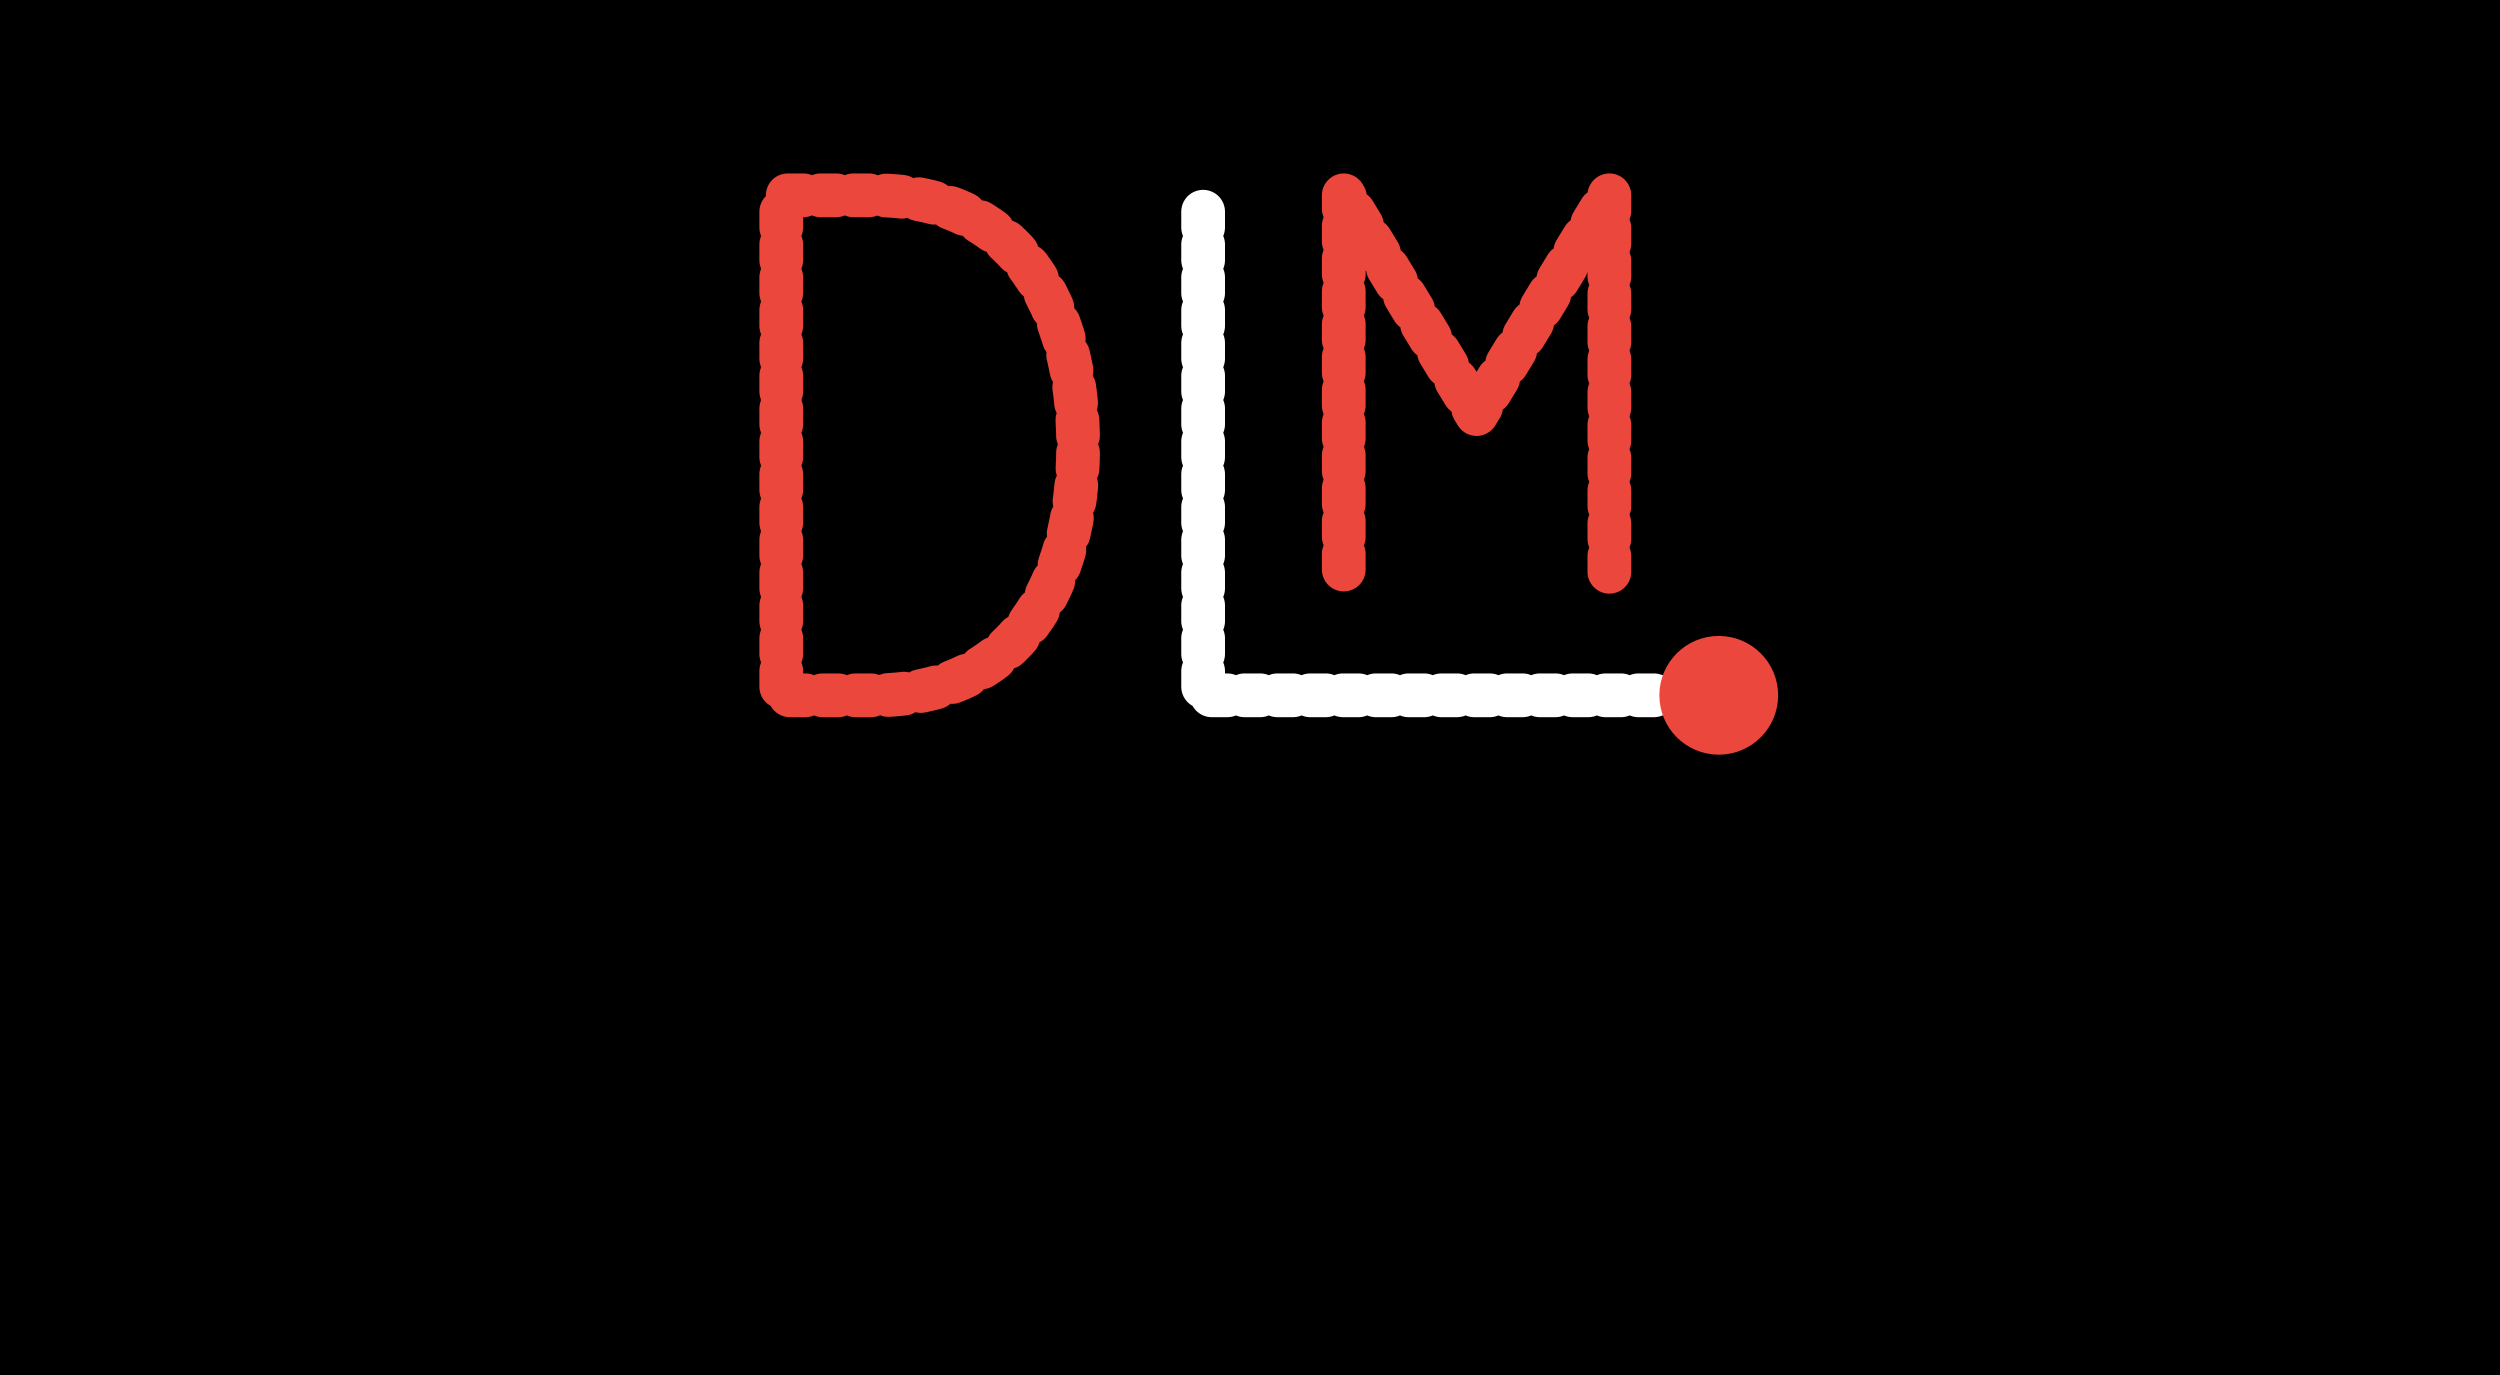
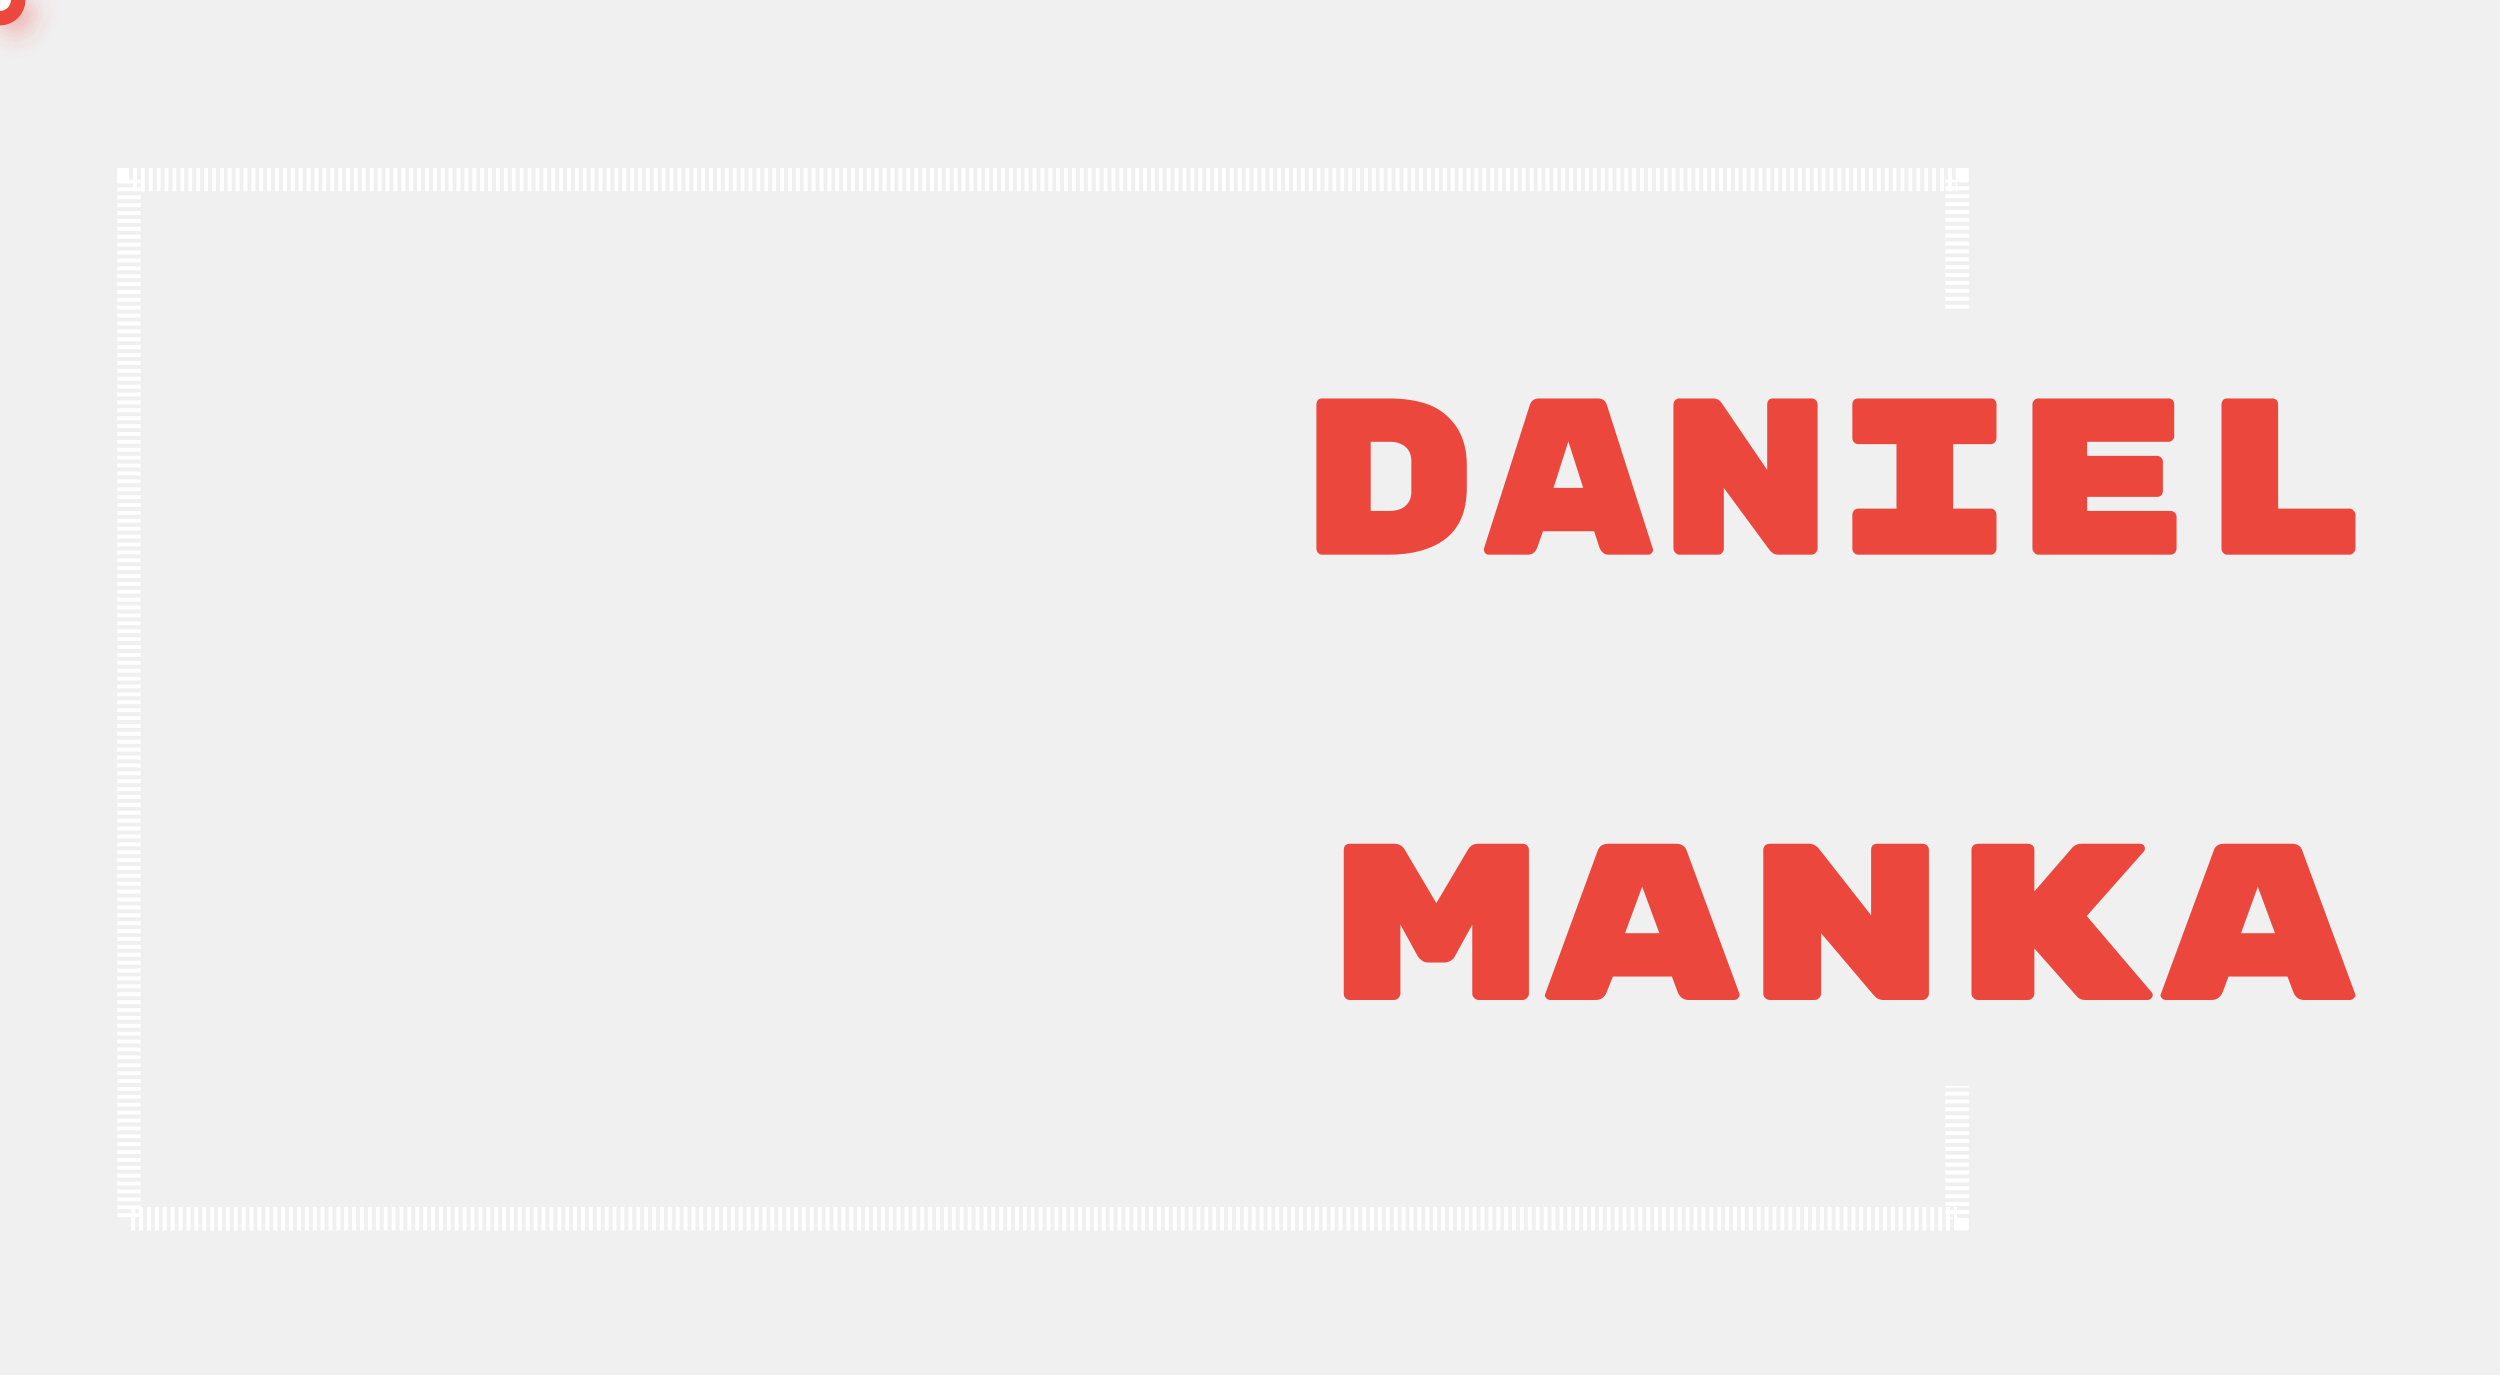
- <svg xmlns="http://www.w3.org/2000/svg" viewBox="0 0 640 352" width="640" height="352" role="img" aria-label="Daniel Livingstone Manka">
+ <svg xmlns="http://www.w3.org/2000/svg" viewBox="0 0 640 352" role="img" aria-label="Daniel Livingstone Manka">
+   <defs>
+     <clipPath id="livWipe">
+       <rect x="330" y="150" width="0" height="60">
+         <animate attributeName="width" dur="9s" repeatCount="indefinite" values="0;0;285;285;0;0" keyTimes="0;.17;.3;.84;.91;1" calcMode="spline" keySplines="0 0 1 1;.5 0 .2 1;0 0 1 1;.6 0 .8 1;0 0 1 1" />
+       </rect>
+     </clipPath>
+     <filter id="glow" x="-300%" y="-300%" width="700%" height="700%">
+       <feGaussianBlur stdDeviation="4" result="b" />
+       <feMerge>
+         <feMergeNode in="b" />
+         <feMergeNode in="b" />
+         <feMergeNode in="SourceGraphic" />
+       </feMerge>
+     </filter>
+   </defs>
  <style>
- .s{fill:none;stroke-width:2.8;stroke-linecap:round;stroke-linejoin:round;stroke-dasharray:1 1.1;stroke-dashoffset:1.05;animation:draw 7s cubic-bezier(.65,0,.35,1) infinite}
- .d{animation-delay:0s}.l{animation-delay:.25s}.m{animation-delay:.5s}
- @keyframes draw{0%{stroke-dashoffset:1.05}22%{stroke-dashoffset:0}84%{stroke-dashoffset:0;opacity:1}96%,100%{stroke-dashoffset:0;opacity:0}}
- .dot{transform-box:fill-box;transform-origin:center;animation:dot 7s ease-in-out infinite}
- @keyframes dot{0%,20%{transform:scale(0);opacity:0}27%{transform:scale(1.5);opacity:1}32%{transform:scale(1)}50%{transform:scale(1.25)}58%{transform:scale(1)}66%{transform:scale(1.25)}74%,84%{transform:scale(1);opacity:1}96%,100%{transform:scale(1);opacity:0}}
- .halo{transform-box:fill-box;transform-origin:center;animation:halo 7s ease-out infinite}
- @keyframes halo{0%,27%{transform:scale(1);opacity:0}28%{opacity:.6}48%{transform:scale(4);opacity:0}100%{opacity:0}}
- .n{animation:name 7s cubic-bezier(.22,1,.36,1) infinite;opacity:0}
- .n2{animation-delay:.15s}
- @keyframes name{0%,24%{opacity:0;transform:translateY(14px)}36%,84%{opacity:1;transform:translateY(0)}96%,100%{opacity:0;transform:translateY(0)}}
- @media (prefers-reduced-motion:reduce){.s,.dot,.halo,.n{animation:none;stroke-dashoffset:0;opacity:1}.halo{opacity:0}}
- </style>
-   <rect width="640" height="352" fill="#000" />
-   <g transform="translate(184.0 34) scale(4)">
-     <path class="s d" pathLength="1" stroke="#EB473D" d="M4 4V36H10C19 36 23 29 23 20S19 4 10 4H4Z" />
-     <path class="s l" pathLength="1" stroke="#FFFFFF" d="M31 4V36H64" />
-     <path class="s m" pathLength="1" stroke="#EB473D" d="M40 29V4L48.5 18L57 4V29" />
-     <circle class="halo" cx="64" cy="36" r="3.4" fill="none" stroke="#EB473D" stroke-width=".8" />
-     <circle class="dot" cx="64" cy="36" r="3.4" fill="#EB473D" />
-   </g>
-   <g class="n">
-     <path fill="#FFFFFF" d="M180.965 258.0V253.17H189.429Q192.741 253.17 195.248 251.744Q197.755 250.318 199.158 247.765Q200.561 245.212 200.561 241.854Q200.561 238.542 199.135 236.012Q197.709 233.482 195.202 232.056Q192.695 230.63 189.429 230.63H180.965V225.8H189.567Q193.063 225.8 196.053 227.019Q199.043 228.238 201.274 230.423Q203.505 232.608 204.747 235.529Q205.989 238.45 205.989 241.9Q205.989 245.304 204.747 248.248Q203.505 251.192 201.297 253.377Q199.089 255.562 196.099 256.781Q193.109 258.0 189.659 258.0ZM177.331 258.0V225.8H182.621V258.0ZM220.847 258.46Q217.857 258.46 215.442 256.942Q213.027 255.424 211.624 252.825Q210.221 250.226 210.221 247.006Q210.221 243.74 211.624 241.141Q213.027 238.542 215.442 237.001Q217.857 235.46 220.847 235.46Q223.377 235.46 225.332 236.541Q227.287 237.622 228.437 239.508Q229.587 241.394 229.587 243.786V250.134Q229.587 252.526 228.46 254.412Q227.333 256.298 225.355 257.379Q223.377 258.46 220.847 258.46ZM221.675 253.676Q224.481 253.676 226.206 251.79Q227.931 249.904 227.931 246.96Q227.931 244.982 227.149 243.464Q226.367 241.946 224.964 241.095Q223.561 240.244 221.675 240.244Q219.835 240.244 218.432 241.095Q217.029 241.946 216.224 243.464Q215.419 244.982 215.419 246.96Q215.419 248.938 216.224 250.456Q217.029 251.974 218.432 252.825Q219.835 253.676 221.675 253.676ZM227.609 258.0V252.066L228.483 246.684L227.609 241.348V235.92H232.669V258.0ZM254.335 258.0V245.258Q254.335 243.05 252.932 241.624Q251.529 240.198 249.332 240.198Q247.837 240.198 246.693 240.842Q245.549 241.486 244.905 242.636Q244.261 243.786 244.261 245.258L242.283 244.154Q242.283 241.624 243.387 239.669Q244.491 237.714 246.441 236.587Q248.391 235.46 250.857 235.46Q253.323 235.46 255.255 236.725Q257.187 237.99 258.291 239.991Q259.395 241.992 259.395 244.154V258.0ZM239.201 258.0V235.92H244.261V258.0ZM265.513 258.0V235.92H270.573V258.0ZM268.043 231.872Q266.755 231.872 265.904 230.998Q265.053 230.124 265.053 228.836Q265.053 227.548 265.904 226.674Q266.755 225.8 268.043 225.8Q269.377 225.8 270.205 226.674Q271.033 227.548 271.033 228.836Q271.033 230.124 270.205 230.998Q269.377 231.872 268.043 231.872ZM287.409 258.46Q284.097 258.46 281.452 256.965Q278.807 255.47 277.266 252.848Q275.725 250.226 275.725 246.96Q275.725 243.694 277.243 241.095Q278.761 238.496 281.36 236.978Q283.959 235.46 287.133 235.46Q290.215 235.46 292.584 236.886Q294.953 238.312 296.31 240.796Q297.667 243.28 297.667 246.454Q297.667 247.006 297.598 247.581Q297.529 248.156 297.391 248.846H279.267V244.706H294.769L292.883 246.362Q292.791 244.338 292.101 242.958Q291.411 241.578 290.146 240.842Q288.881 240.106 287.041 240.106Q285.109 240.106 283.683 240.934Q282.257 241.762 281.475 243.257Q280.693 244.752 280.693 246.822Q280.693 248.892 281.521 250.456Q282.349 252.02 283.867 252.871Q285.385 253.722 287.363 253.722Q289.065 253.722 290.514 253.124Q291.963 252.526 292.975 251.376L296.195 254.642Q294.585 256.528 292.285 257.494Q289.985 258.46 287.409 258.46ZM302.635 258.0V224.88H307.695V258.0Z" />
-     <path fill="#EB473D" d="M325.037 258.0V225.8H328.717L342.103 247.834H339.711L353.097 225.8H356.777V258.0H351.487V235.092L352.683 235.414L342.747 251.744H339.067L329.131 235.414L330.327 235.092V258.0ZM373.245 258.46Q370.255 258.46 367.84 256.942Q365.425 255.424 364.022 252.825Q362.619 250.226 362.619 247.006Q362.619 243.74 364.022 241.141Q365.425 238.542 367.84 237.001Q370.255 235.46 373.245 235.46Q375.775 235.46 377.73 236.541Q379.685 237.622 380.835 239.508Q381.985 241.394 381.985 243.786V250.134Q381.985 252.526 380.858 254.412Q379.731 256.298 377.753 257.379Q375.775 258.46 373.245 258.46ZM374.073 253.676Q376.879 253.676 378.604 251.79Q380.329 249.904 380.329 246.96Q380.329 244.982 379.547 243.464Q378.765 241.946 377.362 241.095Q375.959 240.244 374.073 240.244Q372.233 240.244 370.83 241.095Q369.427 241.946 368.622 243.464Q367.817 244.982 367.817 246.96Q367.817 248.938 368.622 250.456Q369.427 251.974 370.83 252.825Q372.233 253.676 374.073 253.676ZM380.007 258.0V252.066L380.881 246.684L380.007 241.348V235.92H385.067V258.0ZM406.733 258.0V245.258Q406.733 243.05 405.33 241.624Q403.927 240.198 401.73 240.198Q400.235 240.198 399.091 240.842Q397.947 241.486 397.303 242.636Q396.659 243.786 396.659 245.258L394.681 244.154Q394.681 241.624 395.785 239.669Q396.889 237.714 398.839 236.587Q400.789 235.46 403.255 235.46Q405.721 235.46 407.653 236.725Q409.585 237.99 410.689 239.991Q411.793 241.992 411.793 244.154V258.0ZM391.599 258.0V235.92H396.659V258.0ZM431.895 258.0 422.557 246.73 431.849 235.92H437.875L427.203 248.064L427.433 245.166L438.335 258.0ZM417.865 258.0V224.88H422.925V258.0ZM451.537 258.46Q448.547 258.46 446.132 256.942Q443.717 255.424 442.314 252.825Q440.911 250.226 440.911 247.006Q440.911 243.74 442.314 241.141Q443.717 238.542 446.132 237.001Q448.547 235.46 451.537 235.46Q454.067 235.46 456.022 236.541Q457.977 237.622 459.127 239.508Q460.277 241.394 460.277 243.786V250.134Q460.277 252.526 459.15 254.412Q458.023 256.298 456.045 257.379Q454.067 258.46 451.537 258.46ZM452.365 253.676Q455.171 253.676 456.896 251.79Q458.621 249.904 458.621 246.96Q458.621 244.982 457.839 243.464Q457.057 241.946 455.654 241.095Q454.251 240.244 452.365 240.244Q450.525 240.244 449.122 241.095Q447.719 241.946 446.914 243.464Q446.109 244.982 446.109 246.96Q446.109 248.938 446.914 250.456Q447.719 251.974 449.122 252.825Q450.525 253.676 452.365 253.676ZM458.299 258.0V252.066L459.173 246.684L458.299 241.348V235.92H463.359V258.0Z" />
-   </g>
-   <g class="n n2">
-     <path fill="#FFFFFF" opacity=".5" d="M233.729 294.0V282.202H235.331V294.0ZM234.813 294.0V292.538H241.145V294.0ZM249.573 294.0V282.202H251.175V294.0ZM264.282 294.0 259.548 282.202H261.291L265.183 292.181H264.559L268.486 282.202H270.198L265.43 294.0ZM278.575 294.0V282.202H280.178V294.0ZM289.421 294.0V282.202H290.543L291.024 284.063V294.0ZM297.59 294.0 290.335 284.336 290.543 282.202 297.798 291.866ZM297.59 294.0 297.109 292.253V282.202H298.712V294.0ZM313.285 294.166Q312.053 294.166 310.971 293.698Q309.889 293.231 309.084 292.402Q308.279 291.573 307.822 290.468Q307.365 289.363 307.365 288.088Q307.365 286.813 307.824 285.715Q308.283 284.616 309.097 283.783Q309.911 282.95 311.009 282.489Q312.108 282.028 313.391 282.028Q314.802 282.028 315.997 282.578Q317.191 283.128 317.981 284.144L316.885 285.241Q316.32 284.429 315.399 283.995Q314.479 283.562 313.391 283.562Q312.095 283.562 311.105 284.14Q310.115 284.718 309.564 285.738Q309.014 286.758 309.014 288.092Q309.014 289.423 309.568 290.447Q310.123 291.471 311.077 292.051Q312.031 292.632 313.251 292.632Q314.501 292.632 315.408 292.153Q316.315 291.675 316.806 290.745Q317.297 289.814 317.301 288.475L318.27 289.18H313.175V287.719H318.959V287.948Q318.959 290.001 318.23 291.386Q317.501 292.772 316.224 293.469Q314.947 294.166 313.285 294.166ZM330.829 294.17Q329.439 294.17 328.453 293.658Q327.467 293.146 326.707 292.181L327.799 291.093Q328.347 291.871 329.082 292.274Q329.817 292.678 330.889 292.678Q331.942 292.678 332.582 292.219Q333.222 291.76 333.222 290.953Q333.222 290.303 332.909 289.892Q332.597 289.482 332.085 289.217Q331.573 288.951 330.959 288.743Q330.345 288.534 329.73 288.288Q329.116 288.041 328.604 287.67Q328.092 287.298 327.78 286.709Q327.467 286.12 327.467 285.211Q327.467 284.212 327.956 283.502Q328.445 282.793 329.286 282.412Q330.128 282.032 331.182 282.032Q332.338 282.032 333.249 282.482Q334.161 282.933 334.748 283.668L333.655 284.756Q333.128 284.14 332.529 283.832Q331.93 283.524 331.144 283.524Q330.192 283.524 329.633 283.94Q329.074 284.357 329.074 285.105Q329.074 285.704 329.386 286.074Q329.699 286.443 330.211 286.694Q330.723 286.945 331.337 287.155Q331.951 287.366 332.565 287.621Q333.179 287.876 333.691 288.269Q334.204 288.662 334.516 289.28Q334.828 289.899 334.828 290.838Q334.828 292.398 333.749 293.284Q332.669 294.17 330.829 294.17ZM346.571 294.0V282.538H348.173V294.0ZM342.572 283.664V282.202H352.173V283.664ZM365.909 294.17Q364.65 294.17 363.565 293.7Q362.479 293.231 361.663 292.396Q360.847 291.56 360.39 290.456Q359.933 289.351 359.933 288.084Q359.933 286.813 360.388 285.717Q360.842 284.62 361.652 283.789Q362.462 282.959 363.539 282.495Q364.616 282.032 365.875 282.032Q367.132 282.032 368.212 282.495Q369.291 282.959 370.105 283.789Q370.919 284.62 371.376 285.725Q371.833 286.83 371.833 288.101Q371.833 289.368 371.378 290.472Q370.923 291.577 370.114 292.404Q369.304 293.231 368.229 293.7Q367.154 294.17 365.909 294.17ZM365.875 292.636Q367.141 292.636 368.108 292.049Q369.075 291.463 369.629 290.436Q370.184 289.41 370.184 288.084Q370.184 287.098 369.865 286.274Q369.546 285.449 368.968 284.839Q368.39 284.229 367.606 283.898Q366.822 283.566 365.875 283.566Q364.621 283.566 363.654 284.144Q362.687 284.722 362.135 285.74Q361.582 286.758 361.582 288.084Q361.582 289.07 361.901 289.909Q362.219 290.749 362.791 291.354Q363.363 291.96 364.153 292.298Q364.944 292.636 365.875 292.636ZM380.49 294.0V282.202H381.612L382.093 284.063V294.0ZM388.659 294.0 381.404 284.336 381.612 282.202 388.867 291.866ZM388.659 294.0 388.178 292.253V282.202H389.781V294.0ZM399.02 294.0V282.202H400.623V294.0ZM400.104 294.0V292.538H406.874V294.0ZM400.104 288.671V287.264H406.313V288.671ZM400.104 283.664V282.202H406.785V283.664Z" />
+     .frame { fill: none; stroke: #FFFFFF; stroke-width: 6; stroke-dasharray: 1 1.02; animation: frame 9s cubic-bezier(.6,0,.3,1) infinite; }
+     .dan { animation: dan 9s cubic-bezier(.2,.8,.2,1) infinite; }
+     .man { animation: man 9s cubic-bezier(.2,.8,.2,1) infinite; }
+     .spark { animation: spark 9s linear infinite; }
+     @keyframes frame { 0% { stroke-dashoffset: 1; } 14% { stroke-dashoffset: 0; } 84% { stroke-dashoffset: 0; } 95%, 100% { stroke-dashoffset: -1; } }
+     @keyframes dan { 0%, 9% { opacity: 0; transform: translateX(-70px); } 20%, 83% { opacity: 1; transform: translateX(0); } 91%, 100% { opacity: 0; transform: translateX(70px); } }
+     @keyframes man { 0%, 12% { opacity: 0; transform: translateX(70px); } 23%, 85% { opacity: 1; transform: translateX(0); } 93%, 100% { opacity: 0; transform: translateX(-70px); } }
+     @keyframes spark { 0%, 29% { opacity: 0; } 32%, 80% { opacity: 1; } 83%, 100% { opacity: 0; } }
+   </style>
+   <path id="fr" class="frame" pathLength="1" d="M501 79V46H33V312H501V278" />
+   <path class="dan" fill="#EB473D" d="M338.4 102.0H355.5Q361.4 102.0 365.8 103.6Q370.1 105.3 372.8 109.2Q375.5 113.2 375.5 119.0V124.9Q375.5 134.0 369.7 138.2Q364.4 142.0 355.5 142.0H338.4Q337.8 142.0 337.4 141.5Q337.0 141.0 337.0 140.4V103.5Q337.0 102.9 337.4 102.4Q337.8 102.0 338.4 102.0ZM350.9 113.1V130.8H355.8Q358.3 130.8 359.8 129.5Q361.3 128.2 361.3 125.9V118.0Q361.3 115.7 359.8 114.4Q358.3 113.1 355.8 113.1ZM391.2 142.0H381.1Q380.6 142.0 380.2 141.6Q379.9 141.2 379.9 140.9Q379.9 140.5 379.9 140.4L391.6 103.8Q392.1 102.0 394.0 102.0H409.0Q410.9 102.0 411.4 103.8L423.1 140.4Q423.2 140.5 423.2 140.9Q423.2 141.2 422.8 141.6Q422.5 142.0 422.0 142.0H411.8Q410.1 142.0 409.4 140.0L408.1 136.0H395.0L393.6 140.0Q392.9 142.0 391.2 142.0ZM405.3 124.9 401.5 113.0 397.7 124.9ZM453.8 102.0H463.8Q464.4 102.0 464.8 102.4Q465.3 102.9 465.3 103.5V140.4Q465.3 141.0 464.8 141.5Q464.4 142.0 463.8 142.0H455.2Q453.9 142.0 453.0 140.8L441.3 124.9V140.4Q441.3 141.0 440.9 141.5Q440.5 142.0 439.9 142.0H429.9Q429.3 142.0 428.9 141.5Q428.4 141.0 428.4 140.4V103.5Q428.4 102.9 428.9 102.4Q429.3 102.0 429.9 102.0H438.6Q439.9 102.0 440.7 103.1L452.4 120.3V103.5Q452.4 102.9 452.8 102.4Q453.2 102.0 453.8 102.0ZM509.7 113.7H500.0V130.2H509.7Q510.3 130.2 510.7 130.7Q511.1 131.2 511.1 131.8V140.4Q511.1 141.0 510.7 141.5Q510.3 142.0 509.7 142.0H475.6Q475.1 142.0 474.6 141.5Q474.2 141.0 474.2 140.4V131.8Q474.2 131.2 474.6 130.7Q475.1 130.2 475.6 130.2H485.5V113.7H475.6Q475.1 113.7 474.6 113.2Q474.2 112.8 474.2 112.1V103.5Q474.2 102.9 474.6 102.4Q475.1 102.0 475.6 102.0H509.7Q510.3 102.0 510.7 102.4Q511.1 102.9 511.1 103.5V112.1Q511.1 112.8 510.7 113.2Q510.3 113.7 509.7 113.7ZM534.3 130.8H555.7Q556.3 130.8 556.8 131.3Q557.2 131.7 557.2 132.4V140.4Q557.2 141.0 556.8 141.5Q556.3 142.0 555.7 142.0H521.8Q521.2 142.0 520.8 141.5Q520.3 141.0 520.3 140.4V103.5Q520.3 102.9 520.8 102.4Q521.2 102.0 521.8 102.0H555.2Q555.8 102.0 556.2 102.4Q556.6 102.9 556.6 103.5V111.6Q556.6 112.2 556.2 112.6Q555.8 113.1 555.2 113.1H534.3V116.7H552.2Q552.8 116.7 553.3 117.2Q553.7 117.6 553.7 118.2V125.7Q553.7 126.3 553.3 126.8Q552.8 127.2 552.2 127.2H534.3ZM583.2 130.2H601.5Q602.1 130.2 602.5 130.7Q603.0 131.2 603.0 131.8V140.4Q603.0 141.0 602.5 141.5Q602.1 142.0 601.5 142.0H570.1Q569.5 142.0 569.1 141.5Q568.7 141.0 568.7 140.4V103.5Q568.7 102.9 569.1 102.4Q569.5 102.0 570.1 102.0H581.7Q582.3 102.0 582.8 102.4Q583.2 102.9 583.2 103.5Z" />
+   <path clip-path="url(#livWipe)" fill="#FFFFFF" d="M339.0 189.3 339.0 185.6 339.5 166.3Q339.5 165.8 340.2 165.5Q340.9 165.1 342.0 165.1Q344.6 165.1 344.6 166.7Q344.6 167.2 344.0 174.5Q343.4 181.7 343.4 183.2Q343.4 183.2 343.4 188.0Q343.4 191.5 343.9 191.8Q344.7 192.1 345.8 192.1L353.6 191.6Q356.2 191.6 356.2 193.2Q356.2 194.4 354.8 195.0Q353.4 195.6 352.1 195.6Q350.7 195.7 348.7 195.7Q340.2 195.7 339.5 195.3Q339.1 195.0 339.1 193.2Q339.0 191.3 339.0 190.6Q339.0 189.9 339.0 189.3ZM366.4 166.9Q366.5 172.2 366.7 182.9Q366.7 189.4 366.2 194.0Q366.1 194.7 365.2 195.2Q364.3 195.7 363.4 195.7Q361.9 195.7 361.9 194.4Q362.4 189.8 362.4 182.9L362.1 167.4Q362.3 166.8 363.1 166.3Q364.0 165.8 365.1 165.8Q366.2 165.8 366.4 166.9ZM386.6 194.8Q384.4 189.2 382.0 184.6Q379.6 179.9 375.8 172.9Q374.5 170.4 374.2 169.9Q373.8 169.3 373.8 168.6Q373.8 167.9 374.7 167.2Q375.5 166.5 376.6 166.5Q377.6 166.5 378.3 167.4L380.9 172.4Q386.4 183.2 388.8 188.1L389.7 184.9Q390.9 180.6 392.2 176.5Q395.9 165.1 399.5 165.1Q400.2 165.1 400.7 165.4Q401.1 165.7 401.1 166.3Q401.1 166.8 400.4 167.9Q399.8 169.0 398.7 171.7Q397.7 174.5 397.4 175.0Q397.2 175.5 394.8 182.8Q392.5 190.1 390.8 194.2Q390.5 195.0 389.7 195.5Q389.0 196.0 388.0 196.0Q387.1 196.0 386.6 194.8ZM409.8 166.9Q409.9 172.2 410.0 182.9Q410.0 189.4 409.6 194.0Q409.5 194.7 408.6 195.2Q407.7 195.7 406.8 195.7Q405.3 195.7 405.3 194.4Q405.8 189.8 405.8 182.9L405.5 167.4Q405.7 166.8 406.5 166.3Q407.4 165.8 408.5 165.8Q409.6 165.8 409.8 166.9ZM440.6 167.2Q440.6 185.2 440.8 189.0Q441.0 192.8 441.0 192.9Q441.0 193.9 440.4 194.8Q439.7 195.7 438.9 195.7Q438.1 195.7 437.7 195.6Q437.3 195.5 437.0 195.4Q436.7 195.3 436.3 195.1L435.8 194.6Q435.6 194.4 435.2 193.9Q434.9 193.4 434.7 193.0Q434.4 192.7 434.0 191.9Q433.5 191.1 432.0 188.6Q430.4 186.1 429.2 184.1Q424.9 177.4 421.2 173.5Q421.2 188.6 420.2 194.4Q420.0 195.5 418.2 195.5Q417.3 195.5 416.7 195.1Q416.1 194.7 416.1 193.9Q416.1 193.1 416.6 184.8Q417.0 176.5 417.0 174.4Q417.0 172.3 417.0 171.8Q417.0 168.5 417.6 168.0Q418.2 167.6 418.8 167.6Q421.8 167.6 428.0 175.9Q429.2 177.6 432.5 182.7Q435.9 187.9 436.6 189.1L435.9 169.9Q435.9 165.9 436.9 165.4Q437.5 165.1 438.4 165.1Q439.2 165.1 439.9 165.7Q440.6 166.3 440.6 167.2ZM460.9 165.0Q463.5 165.0 466.1 166.1Q468.7 167.2 468.7 168.6Q468.7 170.7 466.6 170.7Q465.8 170.7 463.9 169.9Q462.0 169.1 460.7 169.1Q456.1 169.1 452.9 172.6Q449.8 176.2 449.8 181.7Q449.8 185.8 451.9 188.9Q454.0 192.0 456.9 192.0Q459.9 192.0 461.5 190.3Q463.2 188.7 463.2 186.6Q463.2 185.5 463.0 184.7Q462.8 183.9 462.0 183.3Q461.3 182.7 460.0 182.7Q458.8 182.7 457.7 182.2Q456.5 181.8 456.5 181.0Q456.5 180.2 457.1 179.5Q457.6 178.8 458.6 178.7Q462.3 178.7 463.5 179.3Q464.8 180.0 465.5 180.4Q466.1 180.8 466.6 181.8Q467.0 182.7 467.2 183.4Q467.5 184.0 467.6 185.5Q467.7 187.9 467.7 191.1Q467.7 194.3 467.2 195.0Q466.7 195.6 465.5 195.6Q464.4 195.7 463.9 195.3Q463.5 194.8 463.4 193.4Q462.1 194.4 460.1 195.0Q458.1 195.7 456.6 195.7Q451.8 195.7 448.5 191.4Q445.3 187.1 445.3 181.0Q445.3 177.7 446.5 174.6Q447.8 171.5 449.9 169.4Q454.4 165.0 460.9 165.0ZM483.5 165.1Q487.0 165.1 489.5 166.1Q492.0 167.1 492.0 168.7Q492.0 169.4 491.6 169.9Q491.2 170.4 490.4 170.4Q489.6 170.4 487.0 169.4Q484.4 168.3 482.2 168.3Q480.1 168.3 477.8 169.5Q475.5 170.6 475.5 172.3Q475.5 174.6 478.3 175.6Q480.3 176.4 484.2 177.0Q488.1 177.7 490.5 179.6Q493.0 181.5 493.0 185.4Q493.0 191.3 488.8 194.1Q486.4 195.7 482.2 195.7Q477.9 195.7 473.6 193.7Q470.9 192.4 470.9 191.2Q470.9 190.7 471.3 190.2Q471.8 189.6 472.6 189.3Q473.4 188.9 474.1 189.1Q474.8 189.4 476.3 190.0Q477.8 190.7 478.5 190.9Q480.8 191.7 482.8 191.7Q484.8 191.7 486.7 190.0Q488.6 188.3 488.6 185.8Q488.6 182.6 484.8 181.3Q482.9 180.7 480.6 180.3Q475.8 179.6 473.3 177.9Q470.9 176.1 470.9 172.6Q470.9 169.1 474.4 167.1Q477.9 165.1 483.5 165.1ZM496.4 165.7 518.4 165.4Q520.0 165.8 520.0 166.8Q520.0 169.1 517.8 169.1Q513.7 169.1 509.1 169.2Q508.9 173.2 508.9 175.2Q508.9 177.2 508.9 177.8L509.1 194.0Q509.1 195.4 508.2 195.7Q507.6 195.9 506.6 195.9Q505.0 195.9 504.8 194.3Q504.5 190.8 504.5 181.1Q504.5 171.3 504.8 169.3Q503.7 169.4 501.5 169.4Q499.2 169.4 495.9 169.3Q495.0 169.3 494.5 168.9Q494.0 168.4 494.0 167.7Q494.0 167.1 494.7 166.4Q495.4 165.8 496.4 165.7ZM536.1 165.0Q539.9 165.0 542.6 167.0Q547.8 171.0 547.8 179.6Q547.8 188.1 542.1 193.0Q539.1 195.5 535.2 195.7Q530.0 195.7 527.1 192.7Q524.2 189.7 523.0 186.0Q521.8 182.3 521.8 178.8Q521.8 172.9 525.1 169.1Q528.6 165.0 536.1 165.0ZM535.8 168.8Q528.5 168.8 526.7 174.7Q526.1 176.2 526.1 178.7Q526.1 181.1 527.2 184.4Q528.7 188.7 531.6 190.5Q533.2 191.6 535.6 191.6Q538.0 191.6 539.9 189.7Q541.8 187.9 542.6 185.1Q543.3 182.3 543.3 179.4Q543.3 174.3 541.5 171.6Q539.8 168.8 535.8 168.8ZM576.5 167.2Q576.5 185.2 576.7 189.0Q576.9 192.8 576.9 192.9Q576.9 193.9 576.2 194.8Q575.5 195.7 574.8 195.7Q574.0 195.7 573.6 195.6Q573.2 195.5 572.8 195.4Q572.5 195.3 572.2 195.1L571.6 194.6Q571.4 194.4 571.1 193.9Q570.7 193.4 570.5 193.0Q570.3 192.7 569.8 191.9Q569.3 191.1 567.8 188.6Q566.2 186.1 565.0 184.1Q560.7 177.4 557.0 173.5Q557.0 188.6 556.0 194.4Q555.8 195.5 554.0 195.5Q553.1 195.5 552.5 195.1Q552.0 194.7 552.0 193.9Q552.0 193.1 552.4 184.8Q552.8 176.5 552.8 174.4Q552.8 172.3 552.8 171.8Q552.8 168.5 553.4 168.0Q554.0 167.6 554.6 167.6Q557.6 167.6 563.8 175.9Q565.0 177.6 568.4 182.7Q571.7 187.9 572.4 189.1L571.7 169.9Q571.7 165.9 572.8 165.4Q573.3 165.1 574.2 165.1Q575.1 165.1 575.8 165.7Q576.5 166.3 576.5 167.2ZM581.7 179.8Q580.9 179.4 580.9 178.6Q580.9 177.8 581.5 177.1Q581.3 172.5 581.3 167.4Q581.6 166.3 582.3 165.8Q583.0 165.3 584.3 165.1Q591.5 165.4 599.9 165.4Q602.0 165.8 602.0 166.9Q602.0 168.9 597.5 169.2Q596.3 169.2 594.9 169.2H591.3Q590.3 169.2 585.6 168.9Q585.6 174.7 585.8 176.8Q588.7 176.9 596.9 176.9Q598.9 177.2 598.9 178.4Q598.9 179.5 597.3 180.2Q597.2 180.3 596.7 180.4L587.3 180.2Q586.4 180.2 585.9 180.3L586.1 188.3Q586.1 191.0 585.9 192.1L598.6 192.0Q600.3 192.2 600.3 193.2Q600.3 193.9 599.6 194.6Q598.8 195.3 597.9 195.5L583.9 195.7Q582.7 195.7 582.2 195.3Q581.7 194.9 581.7 194.0Q581.9 192.7 581.9 189.8V186.6Z" />
+   <path class="man" fill="#EB473D" d="M378.4 216.0H389.8Q390.4 216.0 390.9 216.4Q391.4 216.9 391.4 217.5V254.4Q391.4 255.0 390.9 255.5Q390.4 256.0 389.8 256.0H378.6Q377.9 256.0 377.4 255.5Q376.9 255.0 376.9 254.4V236.7L372.4 244.9Q372.0 245.6 371.3 246.0Q370.5 246.4 369.8 246.4H365.6Q364.5 246.4 363.9 245.8Q363.2 245.3 363.0 244.9L358.5 236.7V254.4Q358.5 255.0 358.0 255.5Q357.5 256.0 356.8 256.0H345.6Q344.9 256.0 344.4 255.5Q344.0 255.0 344.0 254.4V217.5Q344.0 216.9 344.4 216.4Q344.9 216.0 345.6 216.0H356.9Q358.7 216.0 359.6 217.5L367.7 231.2L375.8 217.5Q376.7 216.0 378.4 216.0ZM408.5 256.0H396.9Q396.3 256.0 395.9 255.6Q395.5 255.2 395.5 254.9Q395.5 254.5 395.6 254.4L409.0 217.8Q409.6 216.0 411.8 216.0H429.0Q431.2 216.0 431.8 217.8L445.3 254.4Q445.3 254.5 445.3 254.9Q445.3 255.2 444.9 255.6Q444.5 256.0 444.0 256.0H432.3Q430.3 256.0 429.5 254.0L428.0 250.0H412.9L411.3 254.0Q410.5 256.0 408.5 256.0ZM424.8 238.9 420.4 227.0 416.0 238.9ZM480.6 216.0H492.1Q492.8 216.0 493.3 216.4Q493.8 216.9 493.8 217.5V254.4Q493.8 255.0 493.3 255.5Q492.8 256.0 492.1 256.0H482.2Q480.7 256.0 479.7 254.8L466.2 238.9V254.4Q466.2 255.0 465.7 255.5Q465.2 256.0 464.5 256.0H453.1Q452.4 256.0 451.9 255.5Q451.4 255.0 451.4 254.4V217.5Q451.4 216.9 451.9 216.4Q452.4 216.0 453.1 216.0H463.1Q464.5 216.0 465.5 217.1L479.0 234.3V217.5Q479.0 216.9 479.4 216.4Q479.9 216.0 480.6 216.0ZM550.8 254.0Q551.1 254.3 551.1 254.8Q551.1 255.2 550.7 255.6Q550.3 256.0 549.7 256.0H533.8Q532.4 256.0 531.6 255.0L520.8 242.8V254.4Q520.8 255.0 520.3 255.5Q519.8 256.0 519.1 256.0H506.4Q505.7 256.0 505.2 255.5Q504.7 255.0 504.7 254.4V217.5Q504.7 216.9 505.2 216.4Q505.7 216.0 506.4 216.0H519.1Q519.8 216.0 520.3 216.4Q520.8 216.9 520.8 217.5V228.2L530.6 216.9Q531.5 216.0 532.9 216.0H547.8Q548.3 216.0 548.7 216.3Q549.1 216.7 549.1 217.2Q549.1 217.7 548.8 218.0L534.2 234.5ZM566.2 256.0H554.5Q553.9 256.0 553.5 255.6Q553.1 255.2 553.1 254.9Q553.1 254.5 553.2 254.4L566.7 217.8Q567.2 216.0 569.4 216.0H586.6Q588.9 216.0 589.4 217.8L602.9 254.4Q603.0 254.5 603.0 254.9Q603.0 255.2 602.5 255.6Q602.1 256.0 601.6 256.0H589.9Q587.9 256.0 587.1 254.0L585.6 250.0H570.5L569.0 254.0Q568.1 256.0 566.2 256.0ZM582.4 238.9 578.0 227.0 573.7 238.9Z" />
+   <g class="spark" filter="url(#glow)">
+     <circle r="6.5" fill="#EB473D">
+       <animateMotion dur="2.6s" repeatCount="indefinite" calcMode="spline" keyPoints="0;1" keyTimes="0;1" keySplines=".45 0 .55 1">
+         <mpath href="#fr" />
+       </animateMotion>
+     </circle>
+     <circle r="2.8" fill="#FFFFFF">
+       <animateMotion dur="2.6s" repeatCount="indefinite" calcMode="spline" keyPoints="0;1" keyTimes="0;1" keySplines=".45 0 .55 1">
+         <mpath href="#fr" />
+       </animateMotion>
+     </circle>
  </g>
</svg>
